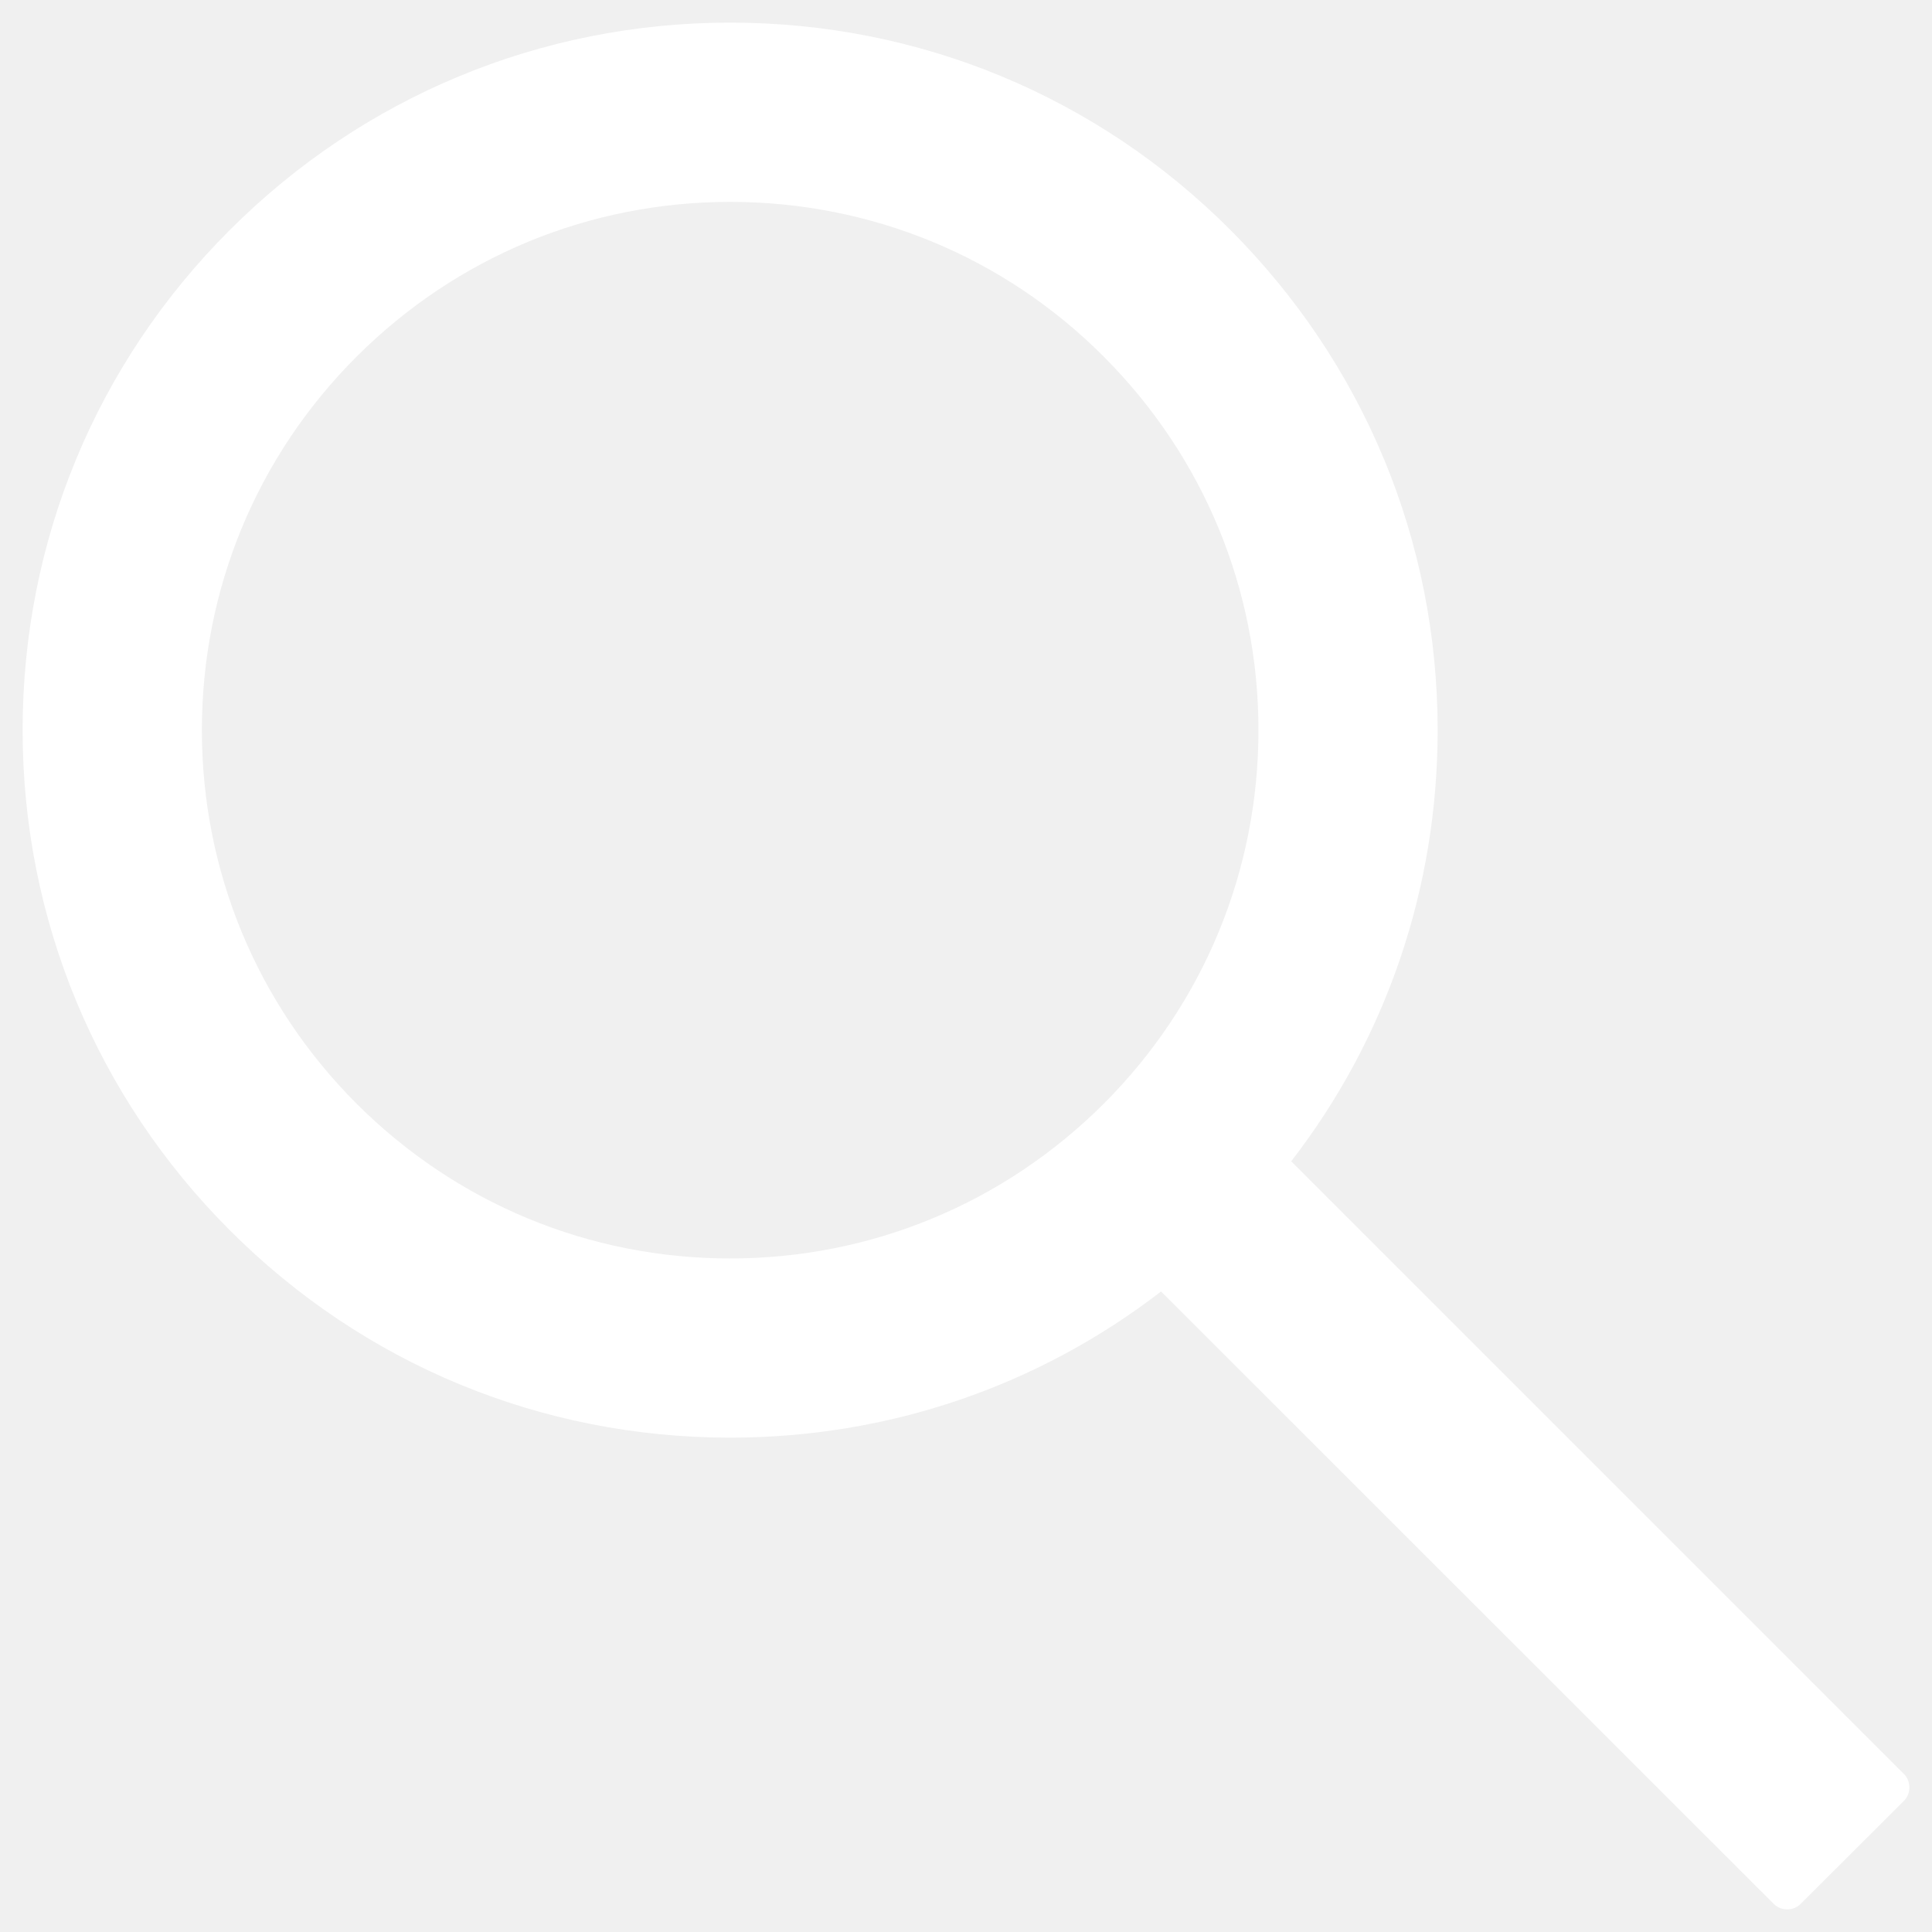
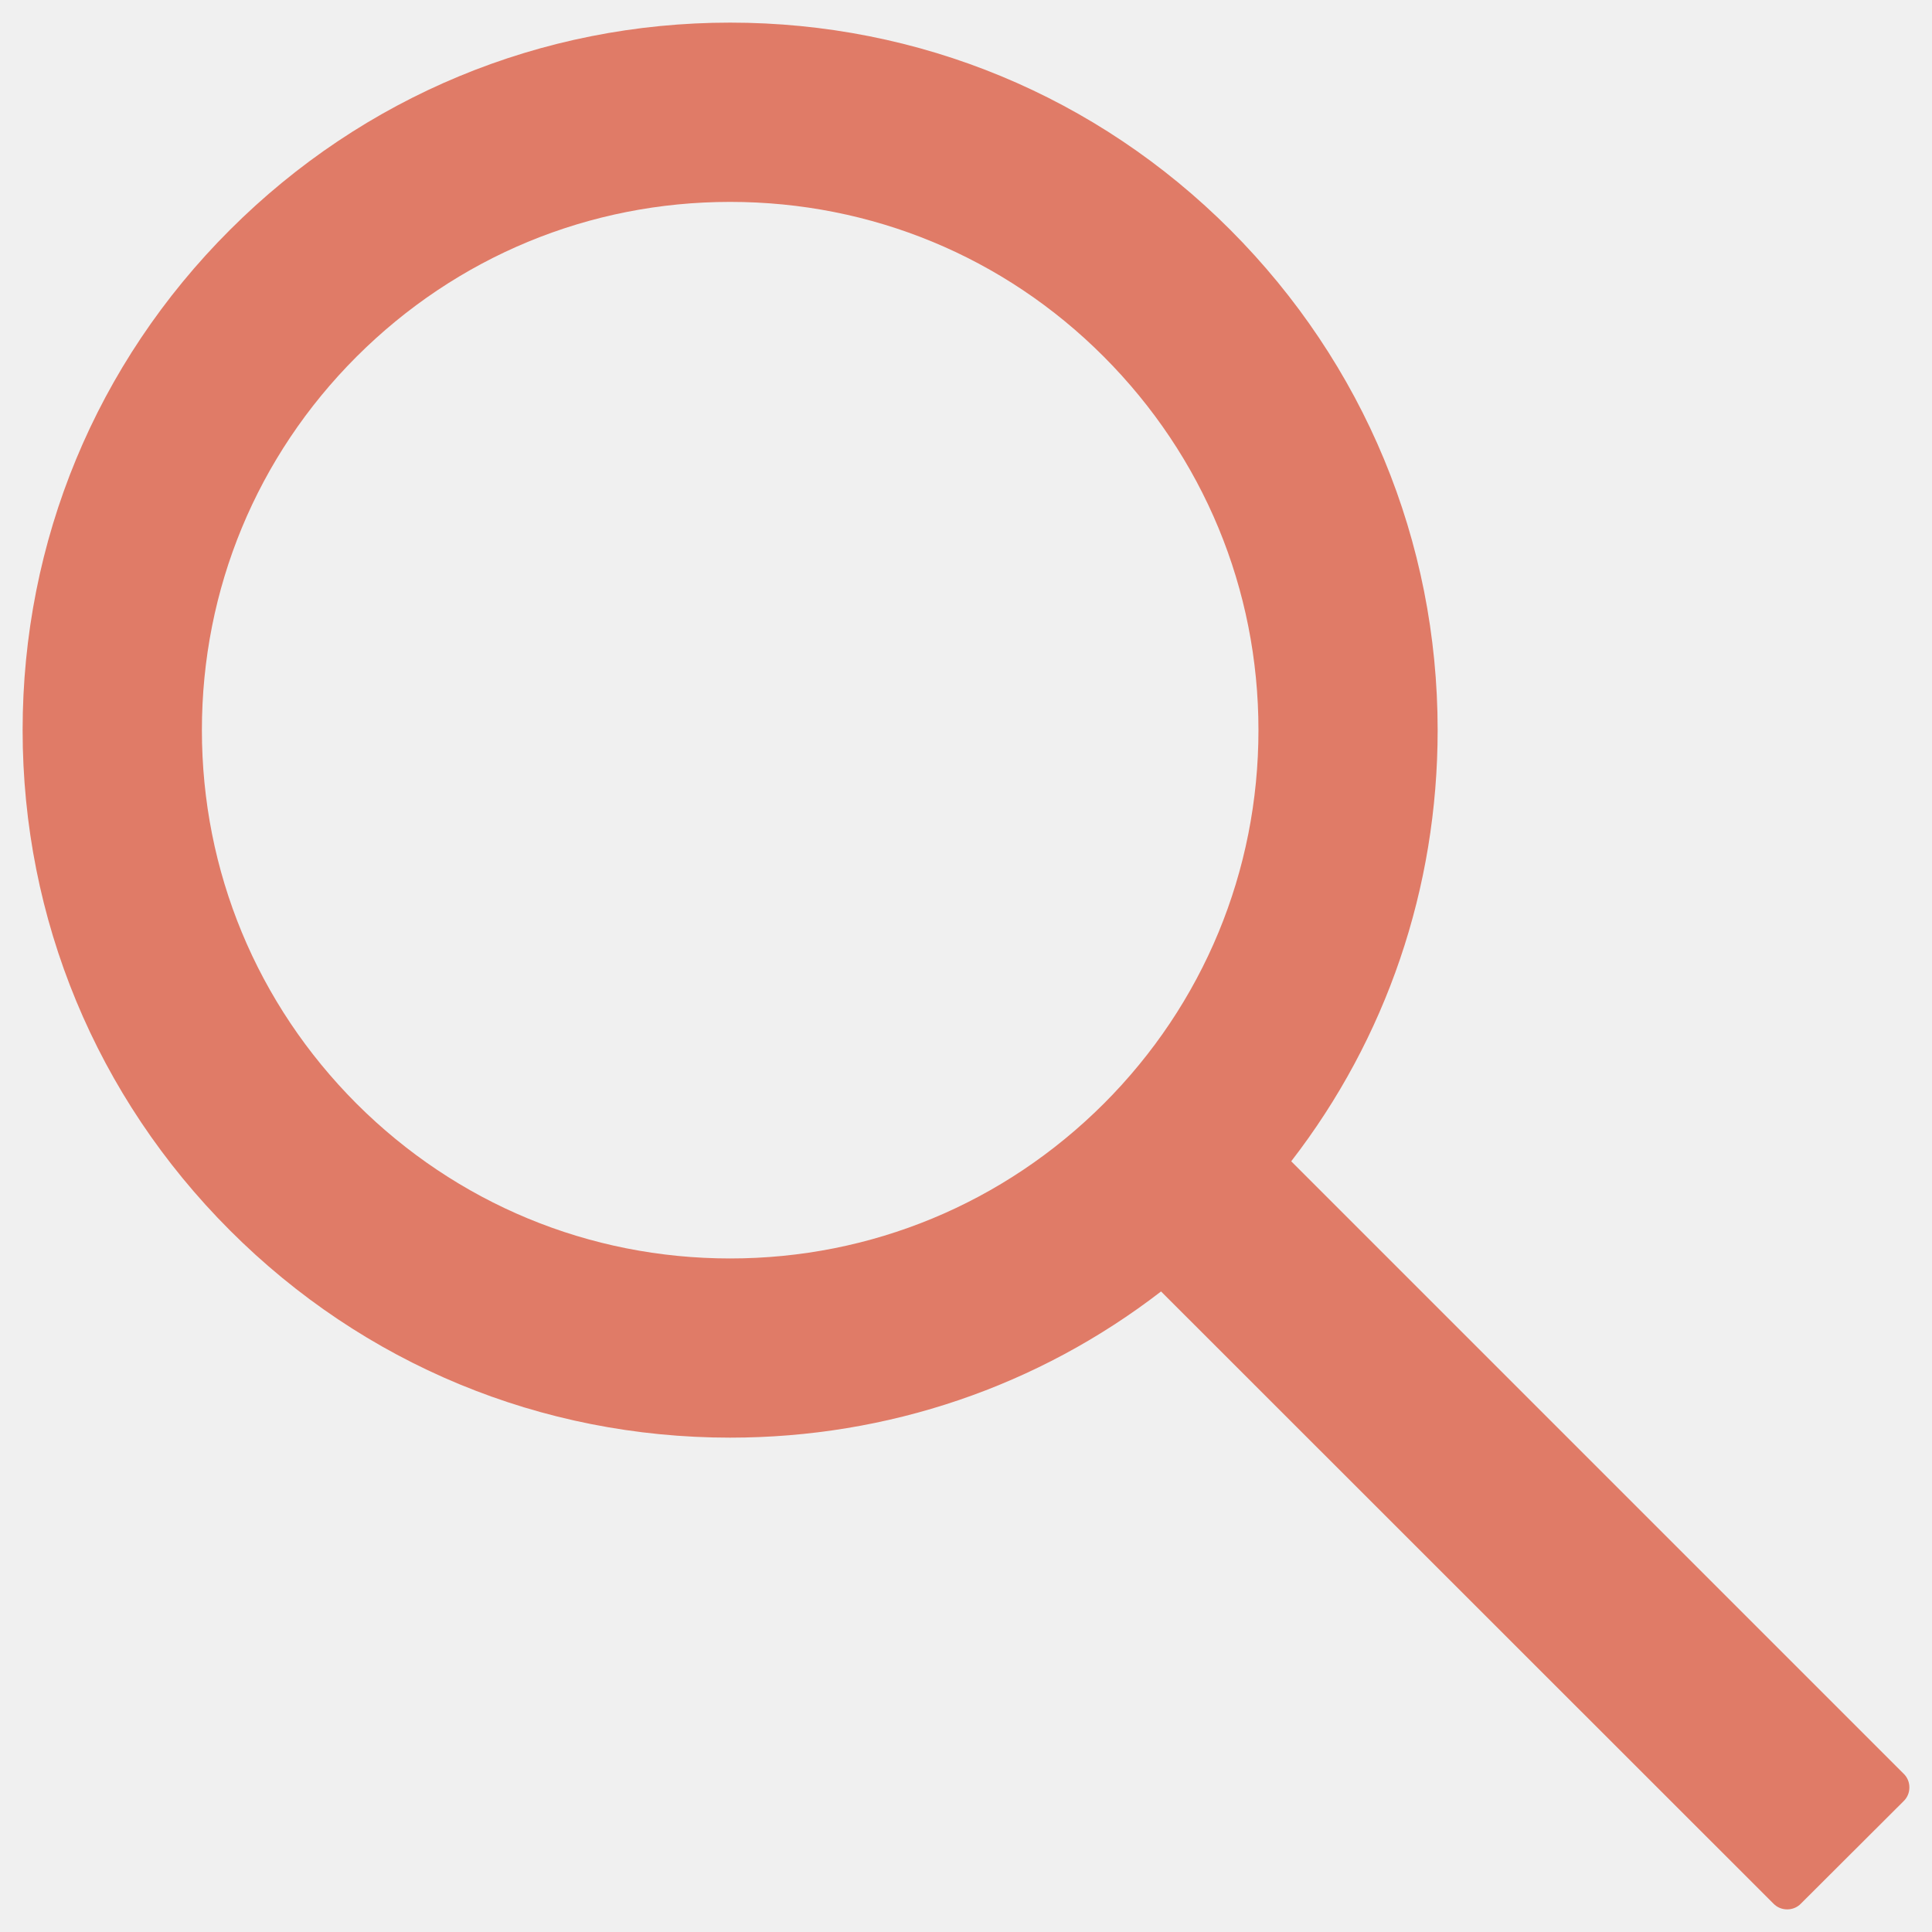
<svg xmlns="http://www.w3.org/2000/svg" width="24" height="24" viewBox="0 0 24 24" fill="none">
-   <path d="M23.648 22.034L16.04 14.426C17.221 12.899 17.859 11.033 17.859 9.07C17.859 6.721 16.942 4.518 15.284 2.856C13.626 1.195 11.417 0.281 9.07 0.281C6.724 0.281 4.515 1.198 2.856 2.856C1.195 4.515 0.281 6.721 0.281 9.07C0.281 11.417 1.198 13.626 2.856 15.284C4.515 16.945 6.721 17.859 9.07 17.859C11.033 17.859 12.896 17.221 14.423 16.043L22.031 23.648C22.054 23.671 22.08 23.689 22.109 23.701C22.138 23.713 22.17 23.719 22.201 23.719C22.233 23.719 22.264 23.713 22.293 23.701C22.322 23.689 22.349 23.671 22.371 23.648L23.648 22.374C23.671 22.352 23.689 22.325 23.701 22.296C23.713 22.267 23.719 22.236 23.719 22.204C23.719 22.172 23.713 22.141 23.701 22.112C23.689 22.083 23.671 22.056 23.648 22.034ZM13.711 13.711C12.469 14.95 10.822 15.633 9.07 15.633C7.318 15.633 5.672 14.95 4.43 13.711C3.19 12.469 2.508 10.822 2.508 9.07C2.508 7.318 3.19 5.669 4.43 4.43C5.672 3.19 7.318 2.508 9.07 2.508C10.822 2.508 12.472 3.188 13.711 4.43C14.95 5.672 15.633 7.318 15.633 9.07C15.633 10.822 14.95 12.472 13.711 13.711Z" fill="white" />
+   <path d="M23.648 22.034L16.04 14.426C17.221 12.899 17.859 11.033 17.859 9.07C17.859 6.721 16.942 4.518 15.284 2.856C13.626 1.195 11.417 0.281 9.07 0.281C6.724 0.281 4.515 1.198 2.856 2.856C1.195 4.515 0.281 6.721 0.281 9.07C0.281 11.417 1.198 13.626 2.856 15.284C4.515 16.945 6.721 17.859 9.07 17.859C11.033 17.859 12.896 17.221 14.423 16.043L22.031 23.648C22.054 23.671 22.08 23.689 22.109 23.701C22.138 23.713 22.17 23.719 22.201 23.719C22.233 23.719 22.264 23.713 22.293 23.701C22.322 23.689 22.349 23.671 22.371 23.648L23.648 22.374C23.671 22.352 23.689 22.325 23.701 22.296C23.713 22.267 23.719 22.236 23.719 22.204C23.719 22.172 23.713 22.141 23.701 22.112C23.689 22.083 23.671 22.056 23.648 22.034ZM13.711 13.711C12.469 14.95 10.822 15.633 9.07 15.633C7.318 15.633 5.672 14.95 4.43 13.711C3.19 12.469 2.508 10.822 2.508 9.07C2.508 7.318 3.19 5.669 4.43 4.43C5.672 3.19 7.318 2.508 9.07 2.508C10.822 2.508 12.472 3.188 13.711 4.43C14.95 5.672 15.633 7.318 15.633 9.07C15.633 10.822 14.95 12.472 13.711 13.711Z" fill="#E07B67" />
</svg>
